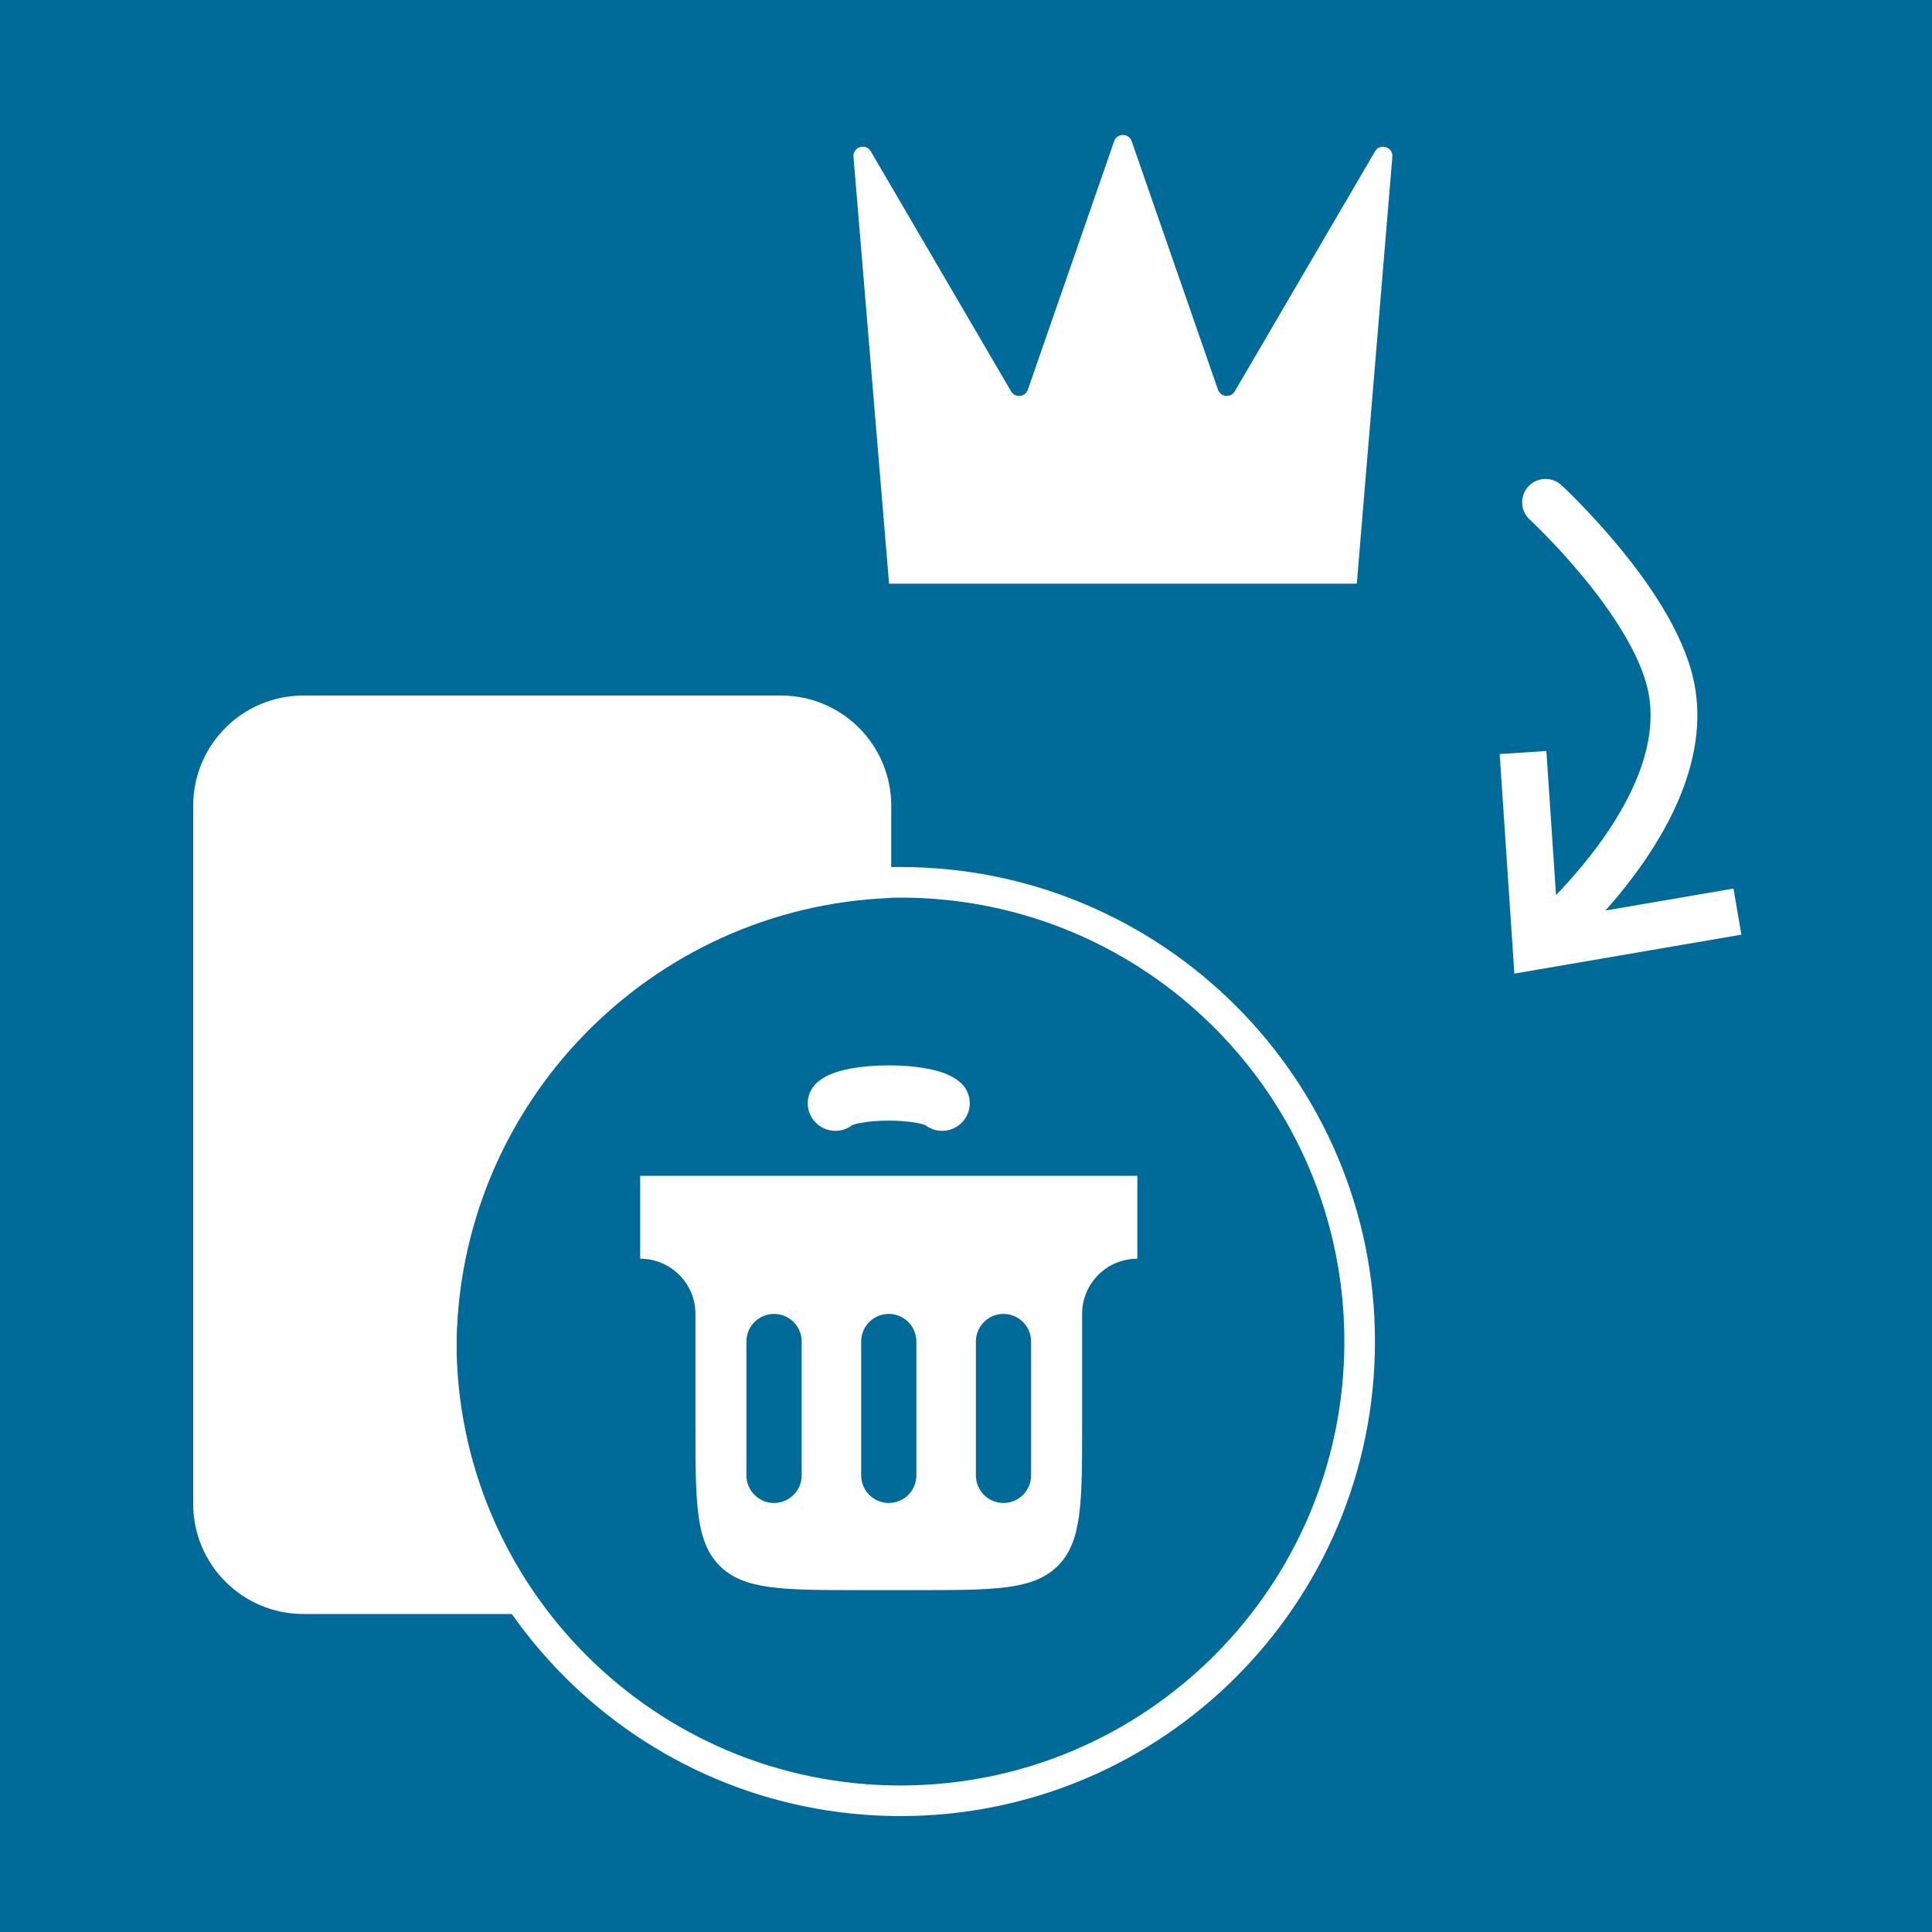
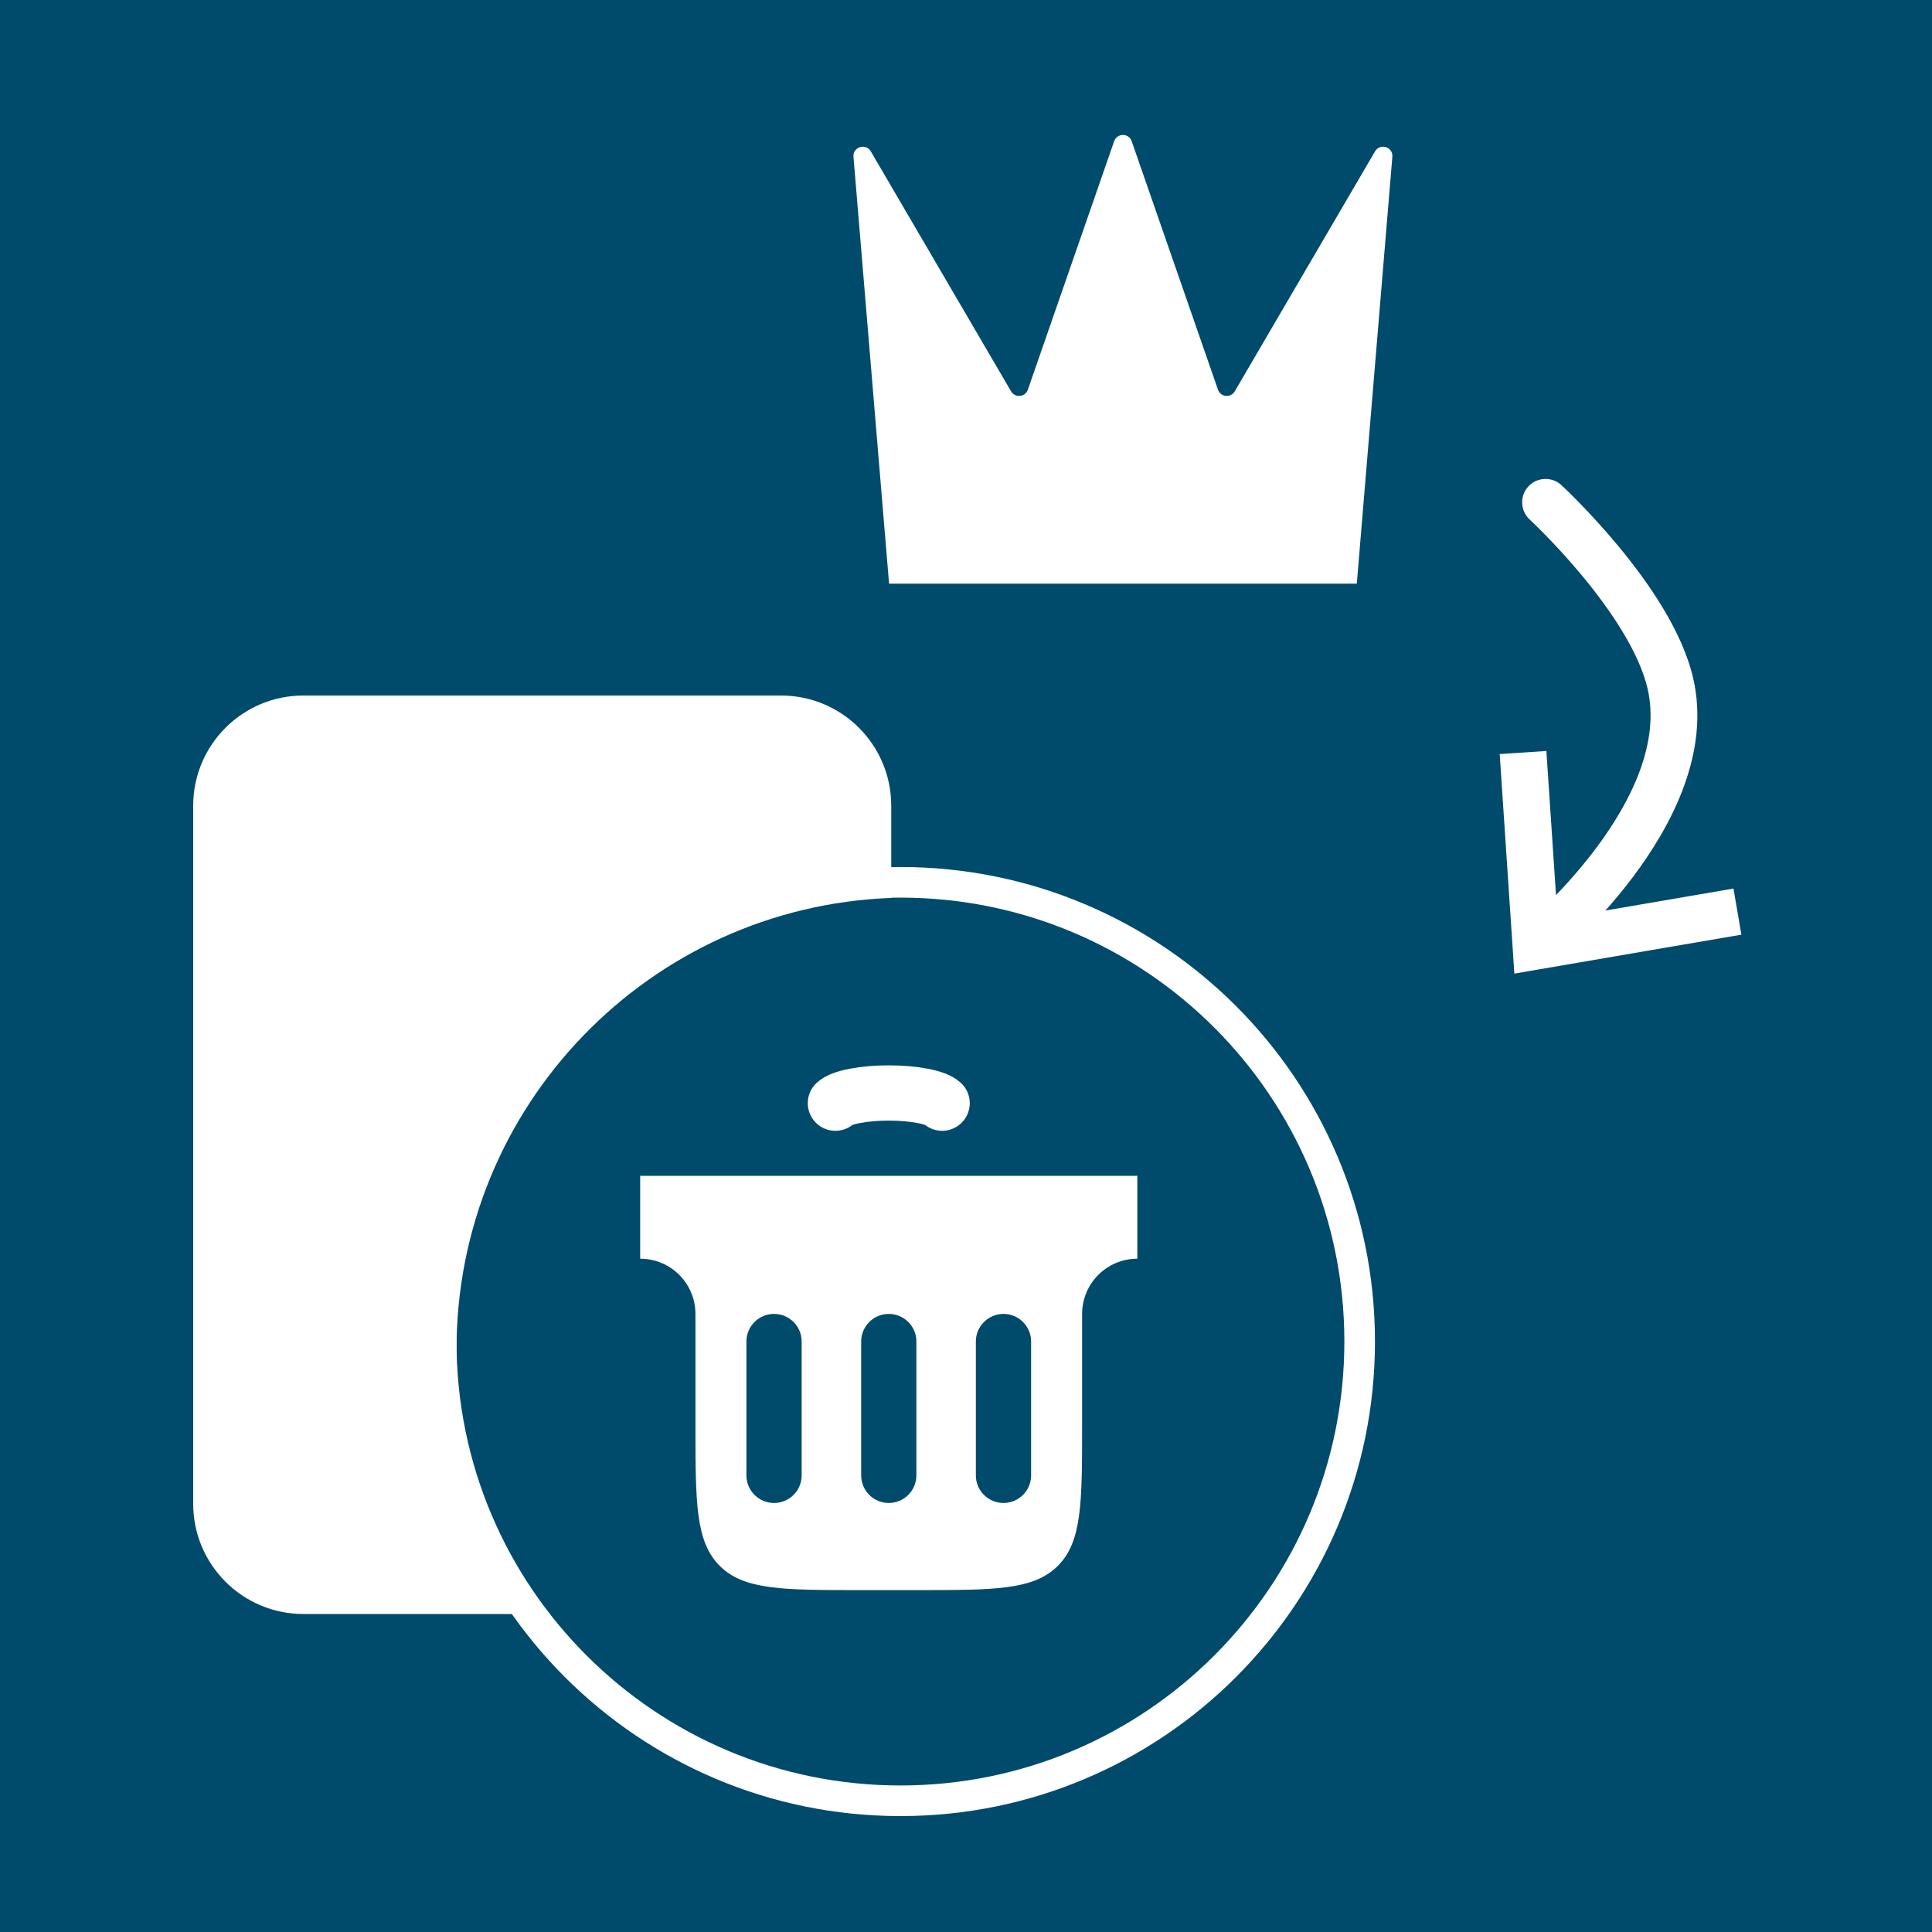
<svg xmlns="http://www.w3.org/2000/svg" width="50" height="50" viewBox="0 0 50 50" fill="none">
  <rect width="50" height="50" fill="#006B99" />
+   <rect width="50" height="50" fill="black" fill-opacity="0.3" />
  <path fill-rule="evenodd" clip-rule="evenodd" d="M7.852 18C6.277 18 5 19.277 5 20.852V38.918C5 40.493 6.277 41.77 7.852 41.77H14.025C12.634 39.846 11.814 37.482 11.814 34.926C11.814 28.615 16.812 23.472 23.065 23.238V20.852C23.065 19.277 21.788 18 20.213 18H7.852Z" fill="white" />
  <circle cx="23.303" cy="34.719" r="11.885" stroke="white" stroke-width="0.792" />
-   <path fill-rule="evenodd" clip-rule="evenodd" d="M29.434 30.43H16.568V32.575C17.358 32.575 17.998 33.215 17.998 34.004V36.863C17.998 38.885 17.998 39.896 18.626 40.524C19.254 41.152 20.265 41.152 22.287 41.152H23.716C25.738 41.152 26.749 41.152 27.377 40.524C28.005 39.896 28.005 38.885 28.005 36.863V34.004C28.005 33.215 28.645 32.575 29.434 32.575V30.43ZM20.747 34.718C20.747 34.324 20.427 34.004 20.032 34.004C19.637 34.004 19.317 34.324 19.317 34.718V38.182C19.317 38.577 19.637 38.897 20.032 38.897C20.427 38.897 20.747 38.577 20.747 38.182V34.718ZM23.716 34.718C23.716 34.324 23.396 34.004 23.001 34.004C22.607 34.004 22.287 34.324 22.287 34.718V38.182C22.287 38.577 22.607 38.897 23.001 38.897C23.396 38.897 23.716 38.577 23.716 38.182V34.718ZM26.685 34.718C26.685 34.324 26.365 34.004 25.97 34.004C25.576 34.004 25.256 34.324 25.256 34.718V38.182C25.256 38.577 25.576 38.897 25.97 38.897C26.365 38.897 26.685 38.577 26.685 38.182V34.718Z" fill="white" />
-   <path d="M21.62 28.551C21.702 28.475 21.881 28.408 22.131 28.36C22.381 28.312 22.686 28.286 23.001 28.286C23.316 28.286 23.622 28.312 23.872 28.36C24.121 28.408 24.301 28.475 24.382 28.551" stroke="white" stroke-width="1.43" stroke-linecap="round" />
+   <path fill-rule="evenodd" clip-rule="evenodd" d="M29.434 30.43H16.568V32.575C17.358 32.575 17.998 33.215 17.998 34.004V36.863C17.998 38.885 17.998 39.896 18.626 40.524C19.254 41.152 20.265 41.152 22.287 41.152H23.716C25.738 41.152 26.749 41.152 27.377 40.524C28.005 39.896 28.005 38.885 28.005 36.863V34.004C28.005 33.215 28.645 32.575 29.434 32.575V30.43ZM20.747 34.718C20.747 34.324 20.427 34.004 20.032 34.004C19.637 34.004 19.317 34.324 19.317 34.718V38.182C19.317 38.577 19.637 38.897 20.032 38.897C20.427 38.897 20.747 38.577 20.747 38.182V34.718ZM23.716 34.718C23.716 34.324 23.396 34.004 23.001 34.004C22.607 34.004 22.287 34.324 22.287 34.718V38.182C22.287 38.577 22.607 38.897 23.001 38.897C23.396 38.897 23.716 38.577 23.716 38.182V34.718ZM26.685 34.718C26.685 34.324 26.365 34.004 25.97 34.004C25.576 34.004 25.255 34.324 25.255 34.718V38.182C25.255 38.577 25.576 38.897 25.97 38.897C26.365 38.897 26.685 38.577 26.685 38.182V34.718Z" fill="white" />
+   <path d="M21.62 28.55C21.702 28.474 21.881 28.407 22.131 28.36C22.381 28.312 22.686 28.286 23.001 28.286C23.316 28.286 23.622 28.312 23.872 28.36C24.121 28.407 24.301 28.474 24.382 28.55" stroke="white" stroke-width="1.43" stroke-linecap="round" />
  <path d="M22.088 4.058L23.009 15.105H35.114L36.034 4.058C36.055 3.803 35.716 3.696 35.586 3.917L31.956 10.127C31.853 10.305 31.588 10.279 31.521 10.085L29.288 3.655C29.214 3.439 28.909 3.439 28.834 3.655L26.601 10.085C26.534 10.279 26.27 10.305 26.166 10.127L22.536 3.917C22.407 3.696 22.067 3.803 22.088 4.058Z" fill="white" />
  <path d="M39.751 24.487L39.853 25.083L39.191 25.197L39.147 24.527L39.751 24.487ZM43.23 17.687L43.819 17.551L43.819 17.551L43.23 17.687ZM39.588 13.445C39.342 13.218 39.327 12.835 39.554 12.589C39.781 12.344 40.163 12.329 40.409 12.555L39.588 13.445ZM45.067 24.189L39.853 25.083L39.648 23.89L44.862 22.996L45.067 24.189ZM39.147 24.527L38.812 19.515L40.02 19.435L40.355 24.447L39.147 24.527ZM39.751 24.487C39.367 24.019 39.367 24.019 39.367 24.019C39.367 24.019 39.367 24.019 39.367 24.019C39.366 24.019 39.366 24.019 39.367 24.019C39.367 24.019 39.367 24.019 39.368 24.018C39.369 24.017 39.371 24.015 39.375 24.012C39.381 24.007 39.392 23.998 39.406 23.986C39.434 23.962 39.476 23.926 39.53 23.878C39.638 23.782 39.793 23.64 39.978 23.458C40.35 23.095 40.834 22.579 41.294 21.967C42.24 20.708 42.959 19.203 42.64 17.824L43.819 17.551C44.267 19.487 43.247 21.382 42.262 22.694C41.755 23.368 41.227 23.93 40.826 24.323C40.625 24.52 40.455 24.676 40.333 24.783C40.273 24.837 40.224 24.879 40.191 24.908C40.174 24.922 40.16 24.933 40.151 24.941C40.146 24.945 40.142 24.948 40.14 24.95C40.138 24.952 40.137 24.953 40.136 24.953C40.136 24.953 40.136 24.954 40.135 24.954C40.135 24.954 40.135 24.954 40.135 24.954C40.135 24.954 40.135 24.955 39.751 24.487ZM42.64 17.824C42.423 16.888 41.697 15.809 40.96 14.917C40.6 14.482 40.255 14.112 40 13.851C39.872 13.72 39.768 13.617 39.696 13.548C39.66 13.513 39.632 13.486 39.614 13.469C39.605 13.46 39.598 13.454 39.593 13.45C39.591 13.448 39.59 13.446 39.589 13.445C39.588 13.445 39.588 13.445 39.588 13.445C39.588 13.444 39.588 13.444 39.588 13.444C39.588 13.444 39.588 13.445 39.588 13.445C39.588 13.445 39.588 13.445 39.998 13C40.409 12.555 40.409 12.555 40.409 12.556C40.409 12.556 40.409 12.556 40.409 12.556C40.41 12.556 40.41 12.556 40.41 12.556C40.411 12.557 40.411 12.557 40.412 12.558C40.414 12.56 40.416 12.562 40.419 12.565C40.425 12.57 40.434 12.579 40.445 12.589C40.467 12.609 40.498 12.639 40.538 12.678C40.617 12.754 40.73 12.865 40.866 13.005C41.138 13.284 41.507 13.679 41.893 14.146C42.646 15.056 43.535 16.321 43.819 17.551L42.64 17.824Z" fill="white" />
</svg>
